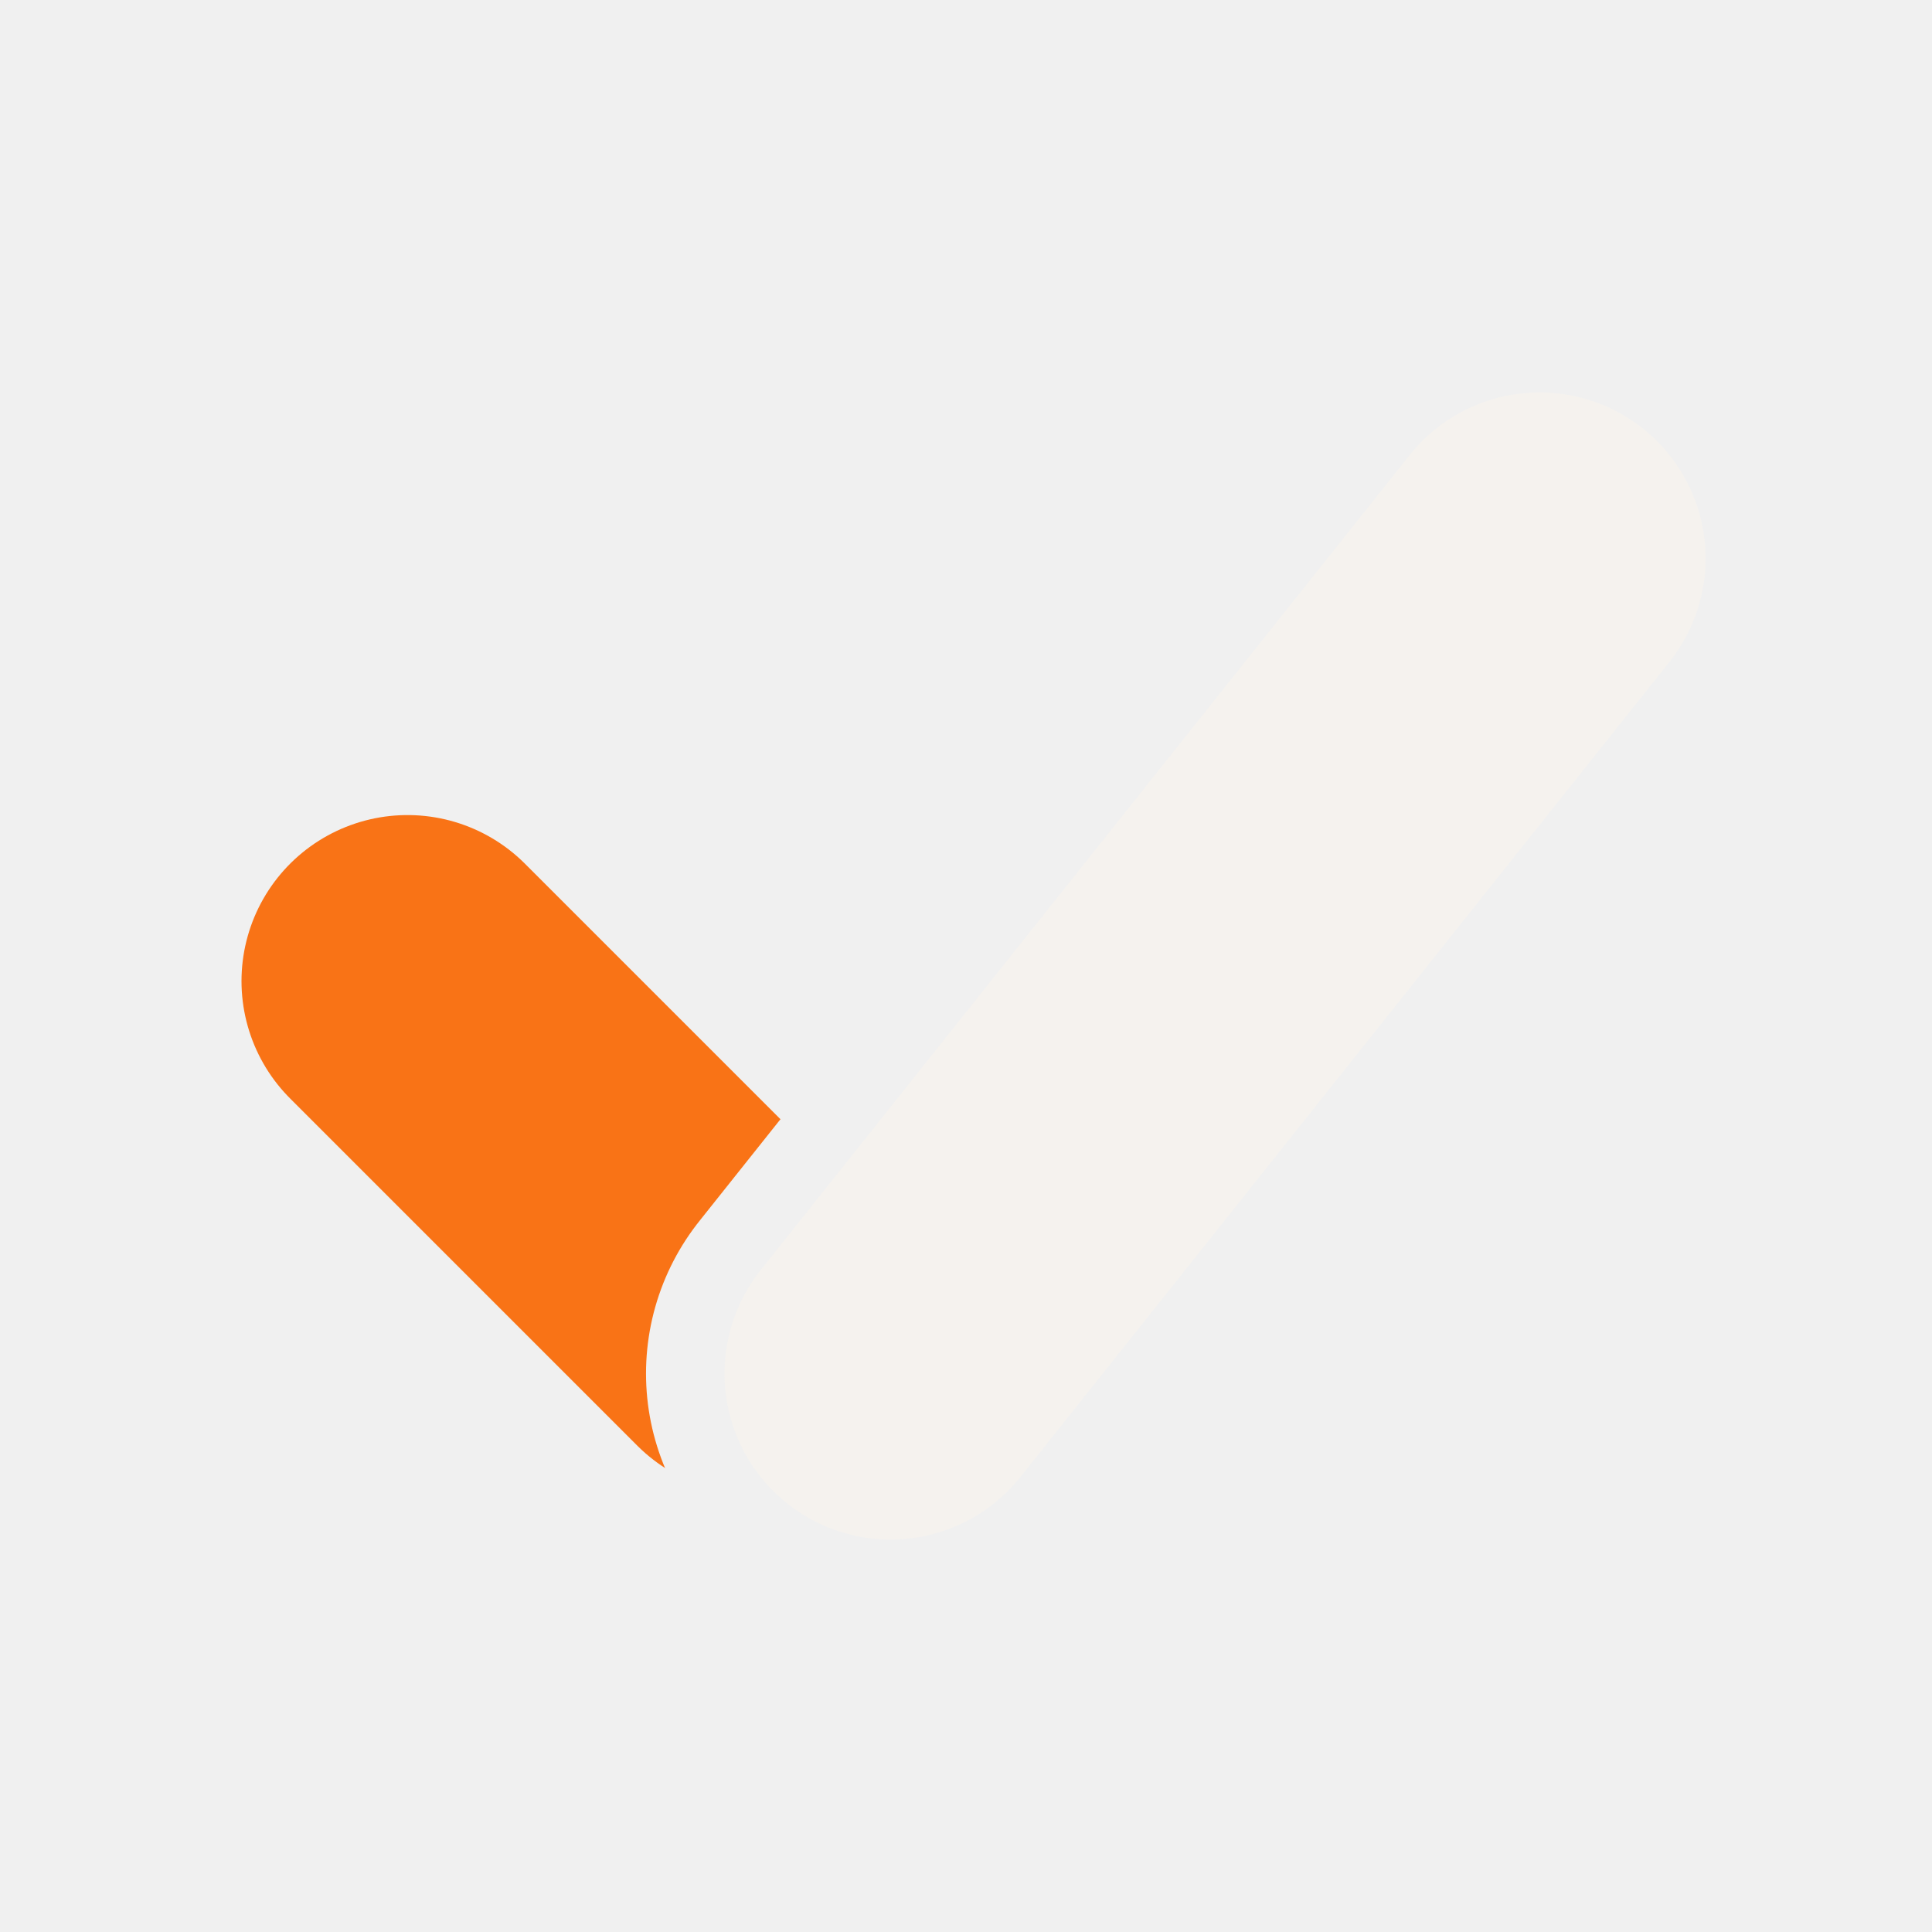
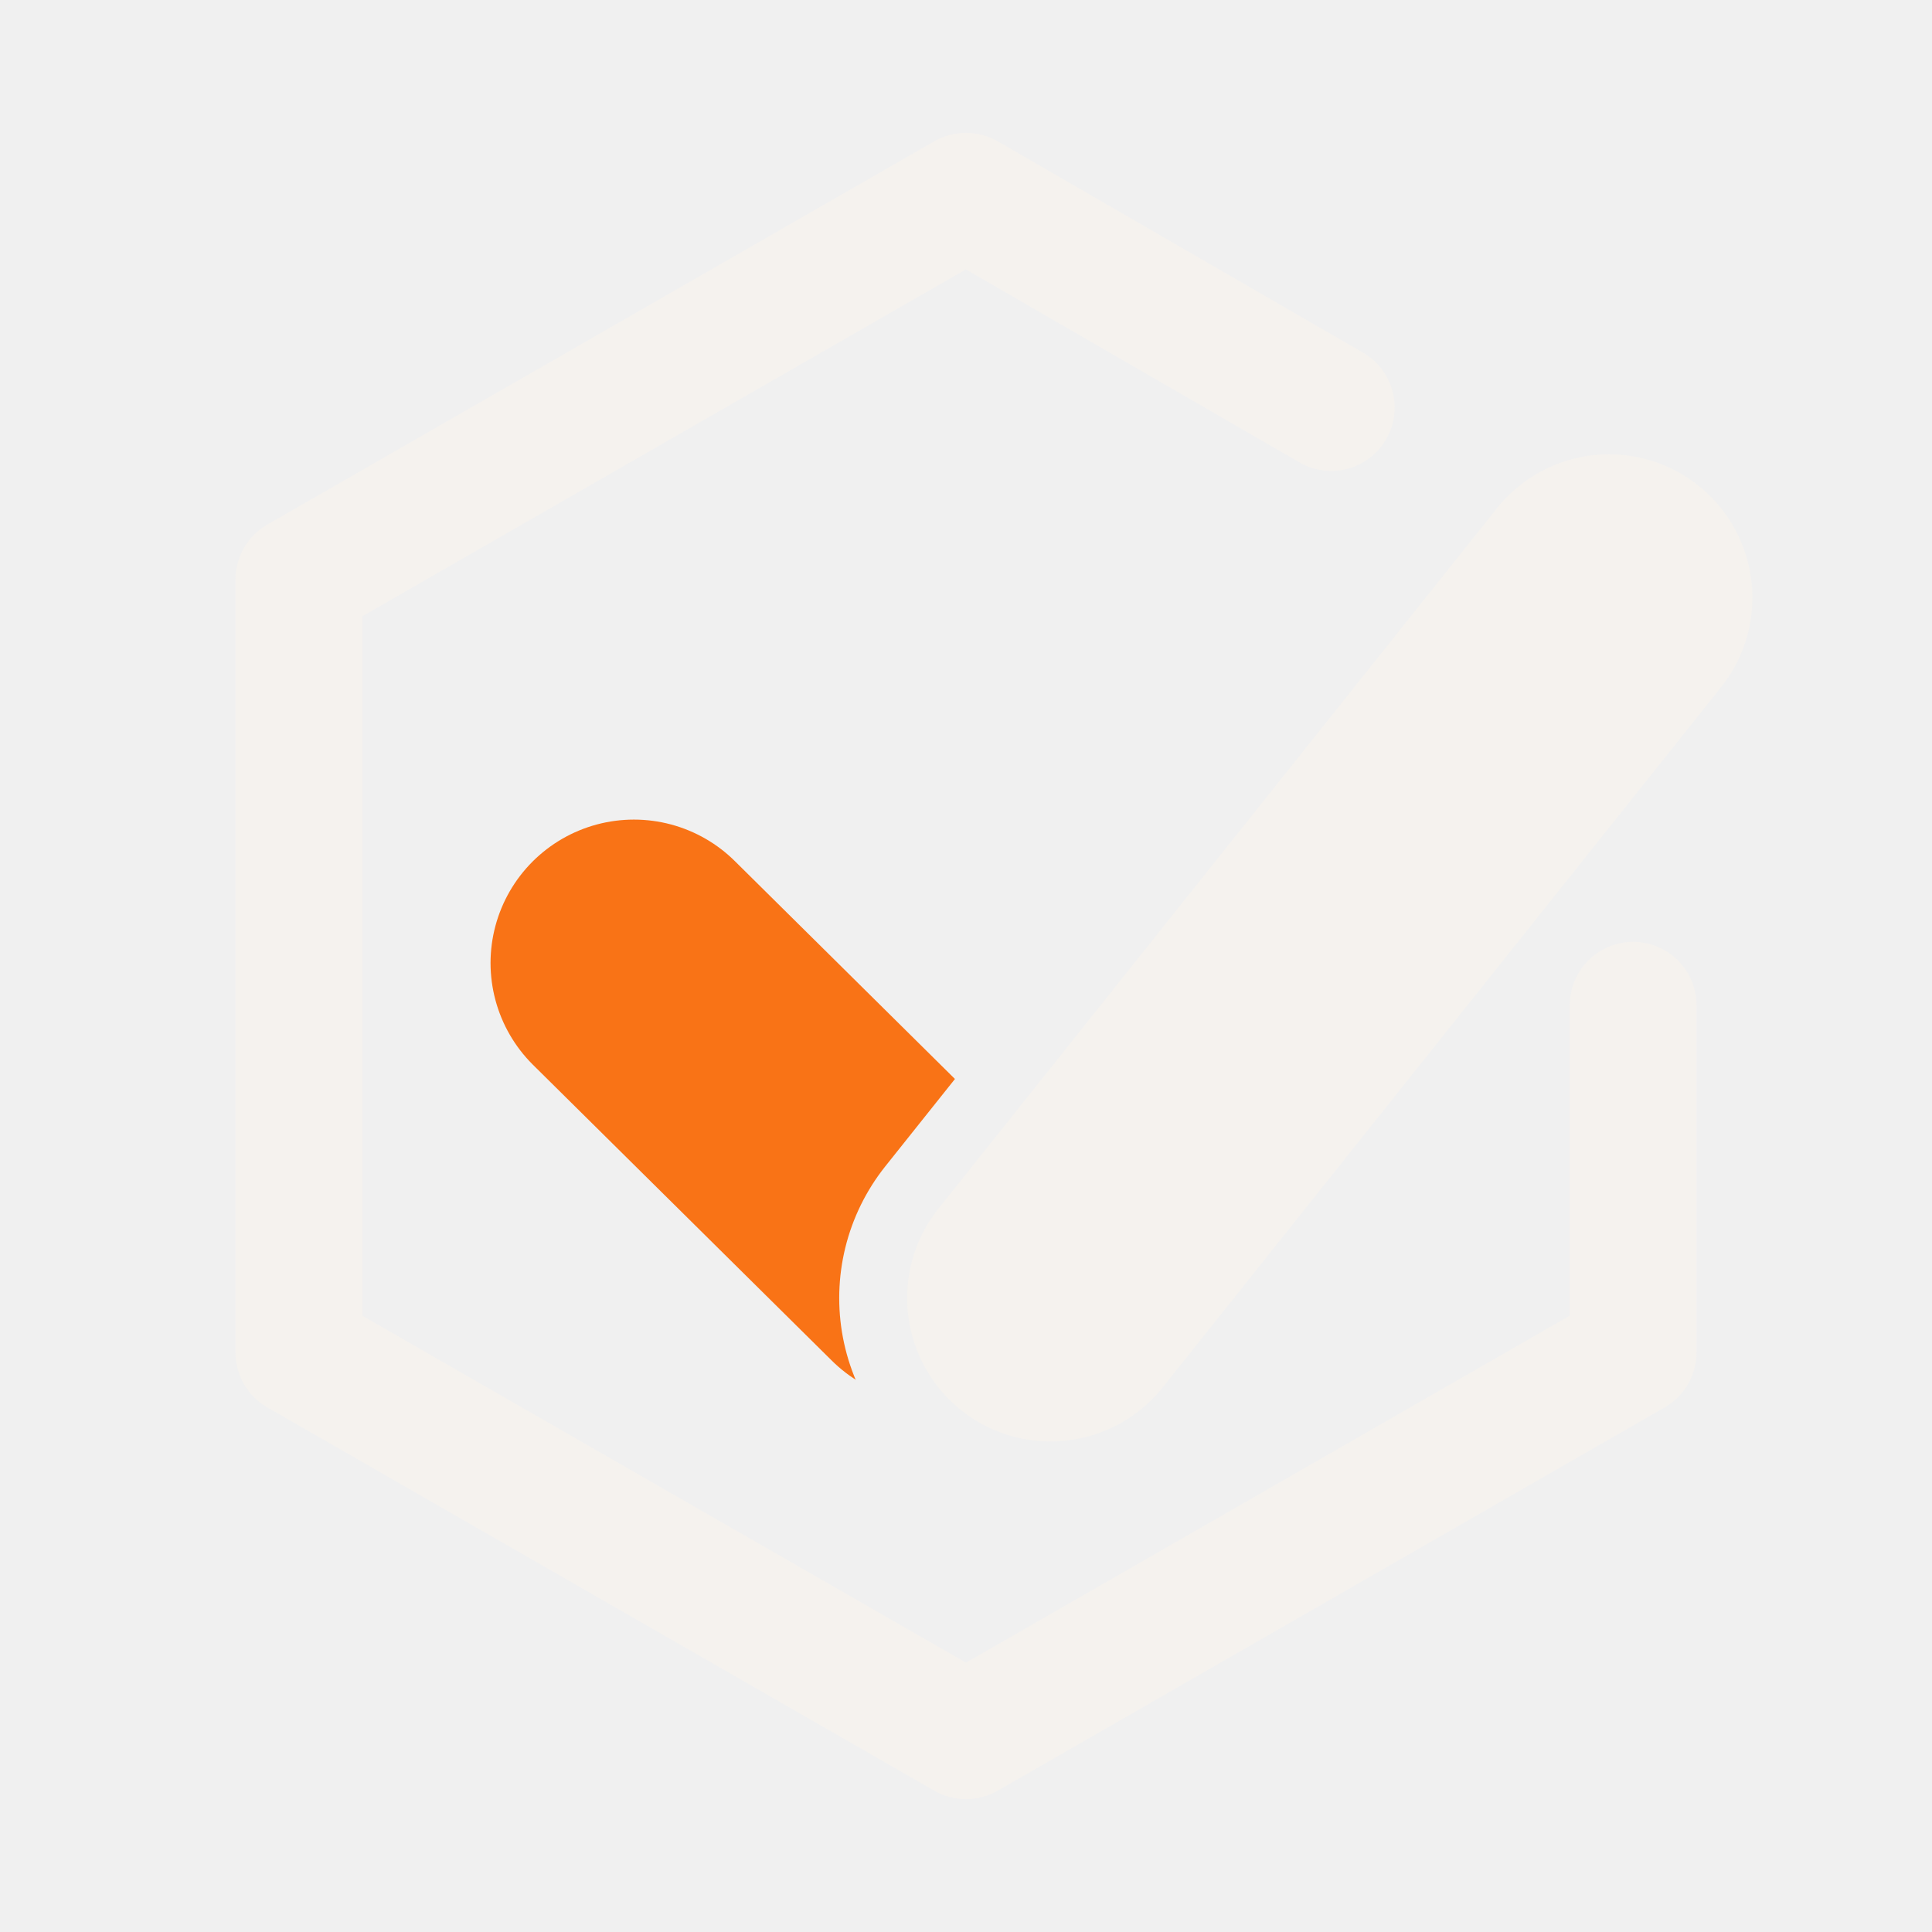
<svg xmlns="http://www.w3.org/2000/svg" viewBox="0 0 64 64">
  <style>.ink{stroke:#f5f2ee}</style>
  <defs>
    <mask id="cut" maskUnits="userSpaceOnUse" x="0" y="0" width="64" height="64">
      <rect width="64" height="64" fill="#fff" />
-       <path d="M29.5 45.5L51 18.5" stroke="#000" stroke-width="16.2" stroke-linecap="round" />
+       <path d="M34.8 43L53.3 19.8" stroke="#000" stroke-width="14" stroke-linecap="round" />
    </mask>
  </defs>
-   <g fill="none" stroke-linecap="round" stroke-width="11">
-     <path mask="url(#cut)" stroke="#f97316" d="M13.5 32.5L25 44" />
-     <path class="ink" d="M29.5 45.5L51 18.5" />
+   <g fill="none" stroke-linecap="round" stroke-linejoin="round">
+     <path class="ink" stroke-width="4.2" d="M44.1 13.5L32 6.5L9.9 19.2L9.9 44.8L32 57.5L54.1 44.8L54.1 33.3" />
+     <path mask="url(#cut)" stroke="#f97316" stroke-width="9.5" d="M21 31.9L30.9 41.7" />
+     <path class="ink" stroke-width="9.5" d="M34.8 43L53.3 19.8" />
  </g>
</svg>
